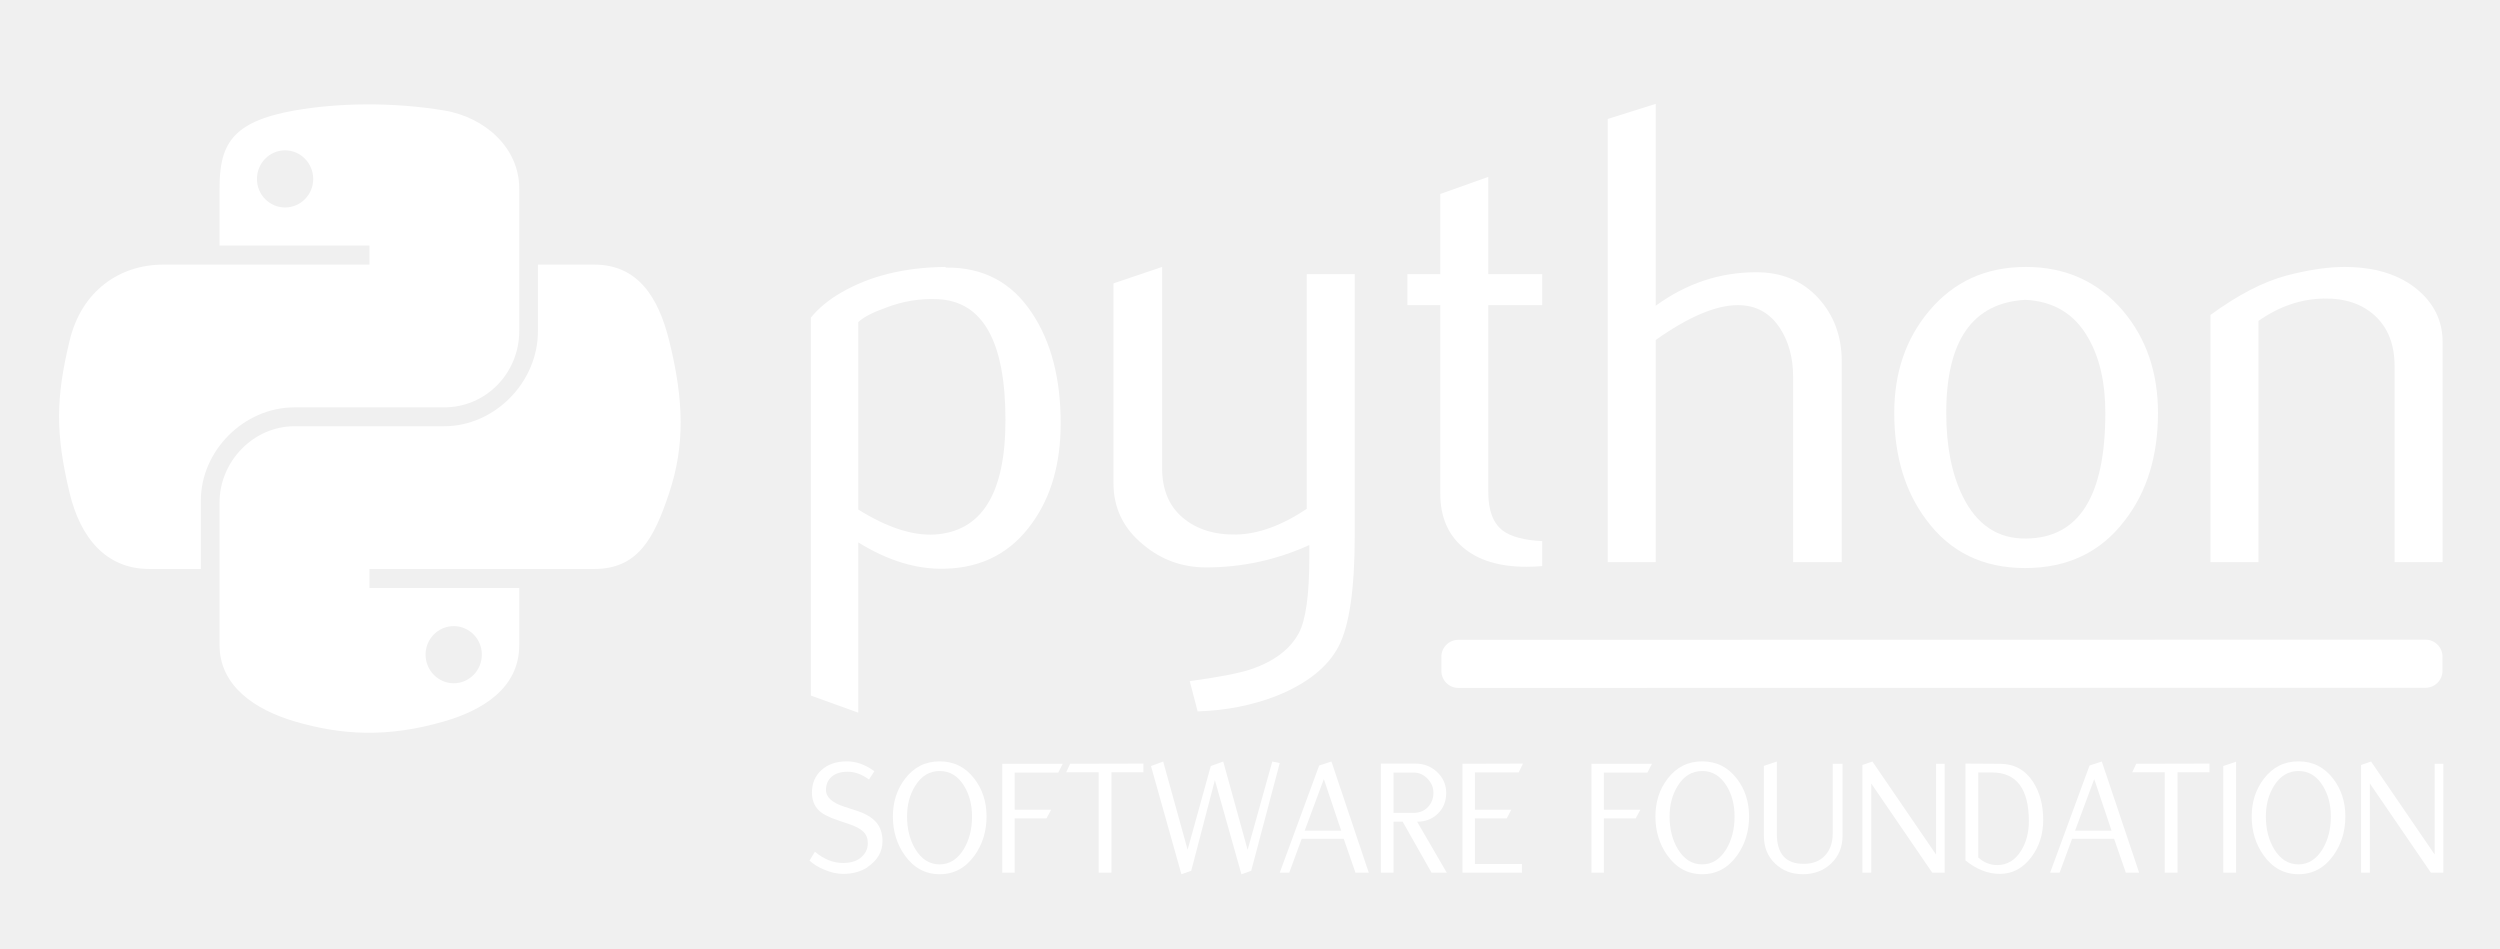
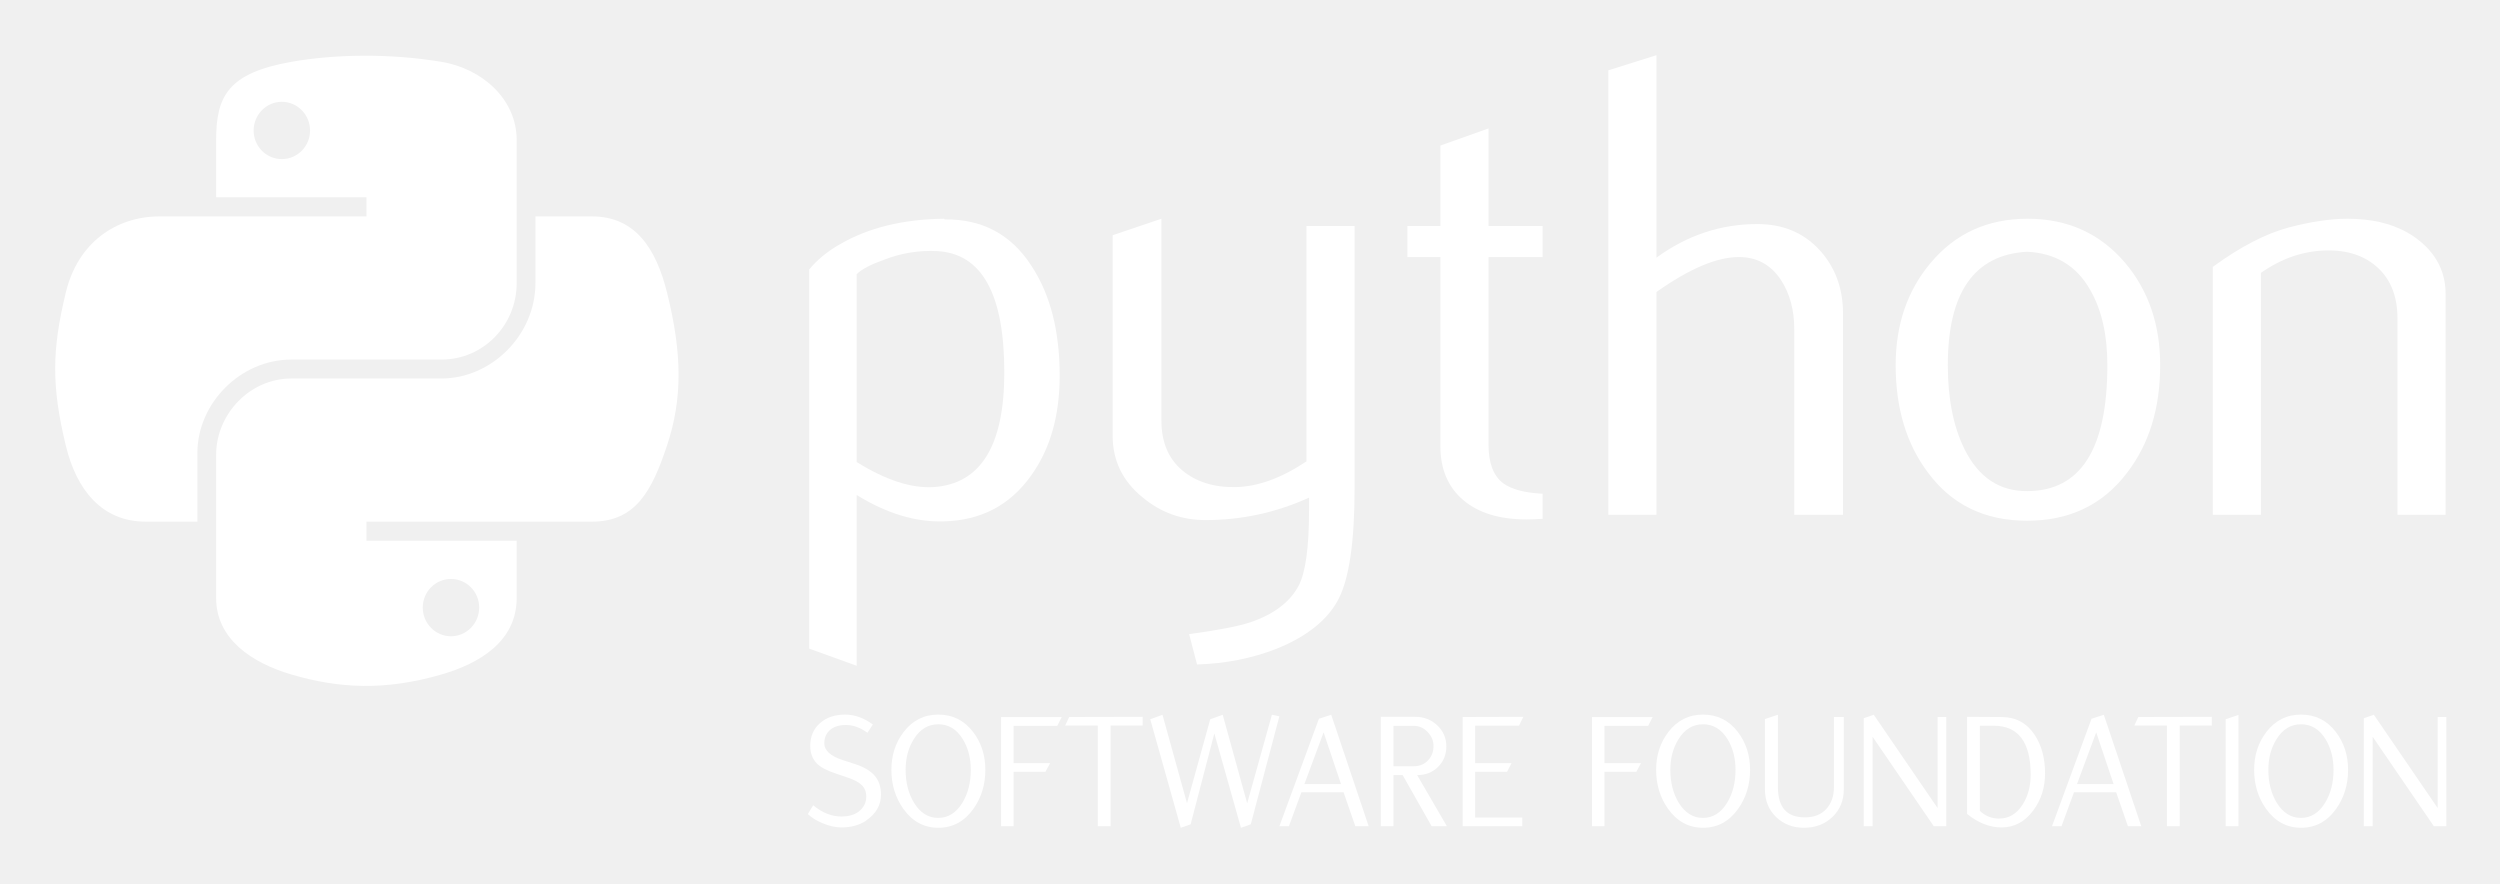
- <svg xmlns="http://www.w3.org/2000/svg" stroke-width="0.501" stroke-linejoin="bevel" fill-rule="evenodd" version="1.1" overflow="visible" width="4110.25pt" height="1559.06pt" viewBox="0 0 4110.25 1559.06" id="svg2">
+ <svg xmlns="http://www.w3.org/2000/svg" style="overflow:visible;fill-rule:evenodd;stroke-width:0.501;stroke-linejoin:bevel" id="svg2" viewBox="0 0 362.4 128" height="160" width="453" overflow="visible" version="1.1">
  <defs id="defs4">
-     <marker id="DefaultArrow2" markerUnits="strokeWidth" viewBox="0 0 1 1" markerWidth="1" markerHeight="1" overflow="visible" orient="auto">
-       <g transform="scale(0.009259259)" id="g7">
-         <path d="M -9 54 L -9 -54 L 117 0 z" id="path9" />
+     <marker style="overflow:visible" orient="auto" overflow="visible" markerHeight="1" markerWidth="1" viewBox="0 0 1 1" markerUnits="strokeWidth" id="DefaultArrow2">
+       <g id="g7" transform="scale(0.00925926,0.00925926)">
+         <path id="path9" d="M -9,54 -9,-54 117,0 Z" />
      </g>
    </marker>
-     <marker id="DefaultArrow3" markerUnits="strokeWidth" viewBox="0 0 1 1" markerWidth="1" markerHeight="1" overflow="visible" orient="auto">
-       <g transform="scale(0.009259259)" id="g12">
-         <path d="M -27 54 L -9 0 L -27 -54 L 135 0 z" id="path14" />
+     <marker style="overflow:visible" orient="auto" overflow="visible" markerHeight="1" markerWidth="1" viewBox="0 0 1 1" markerUnits="strokeWidth" id="DefaultArrow3">
+       <g id="g12" transform="scale(0.00925926,0.00925926)">
+         <path id="path14" d="M -27,54 -9,0 -27,-54 135,0 Z" />
      </g>
    </marker>
-     <marker id="DefaultArrow4" markerUnits="strokeWidth" viewBox="0 0 1 1" markerWidth="1" markerHeight="1" overflow="visible" orient="auto">
-       <g transform="scale(0.009259259)" id="g17">
-         <path d="M -9,0 L -9,-45 C -9,-51.708 2.808,-56.580 9,-54 L 117,-9 C 120.916,-7.369 126.000,-4.242 126,0 C 126,4.242 120.916,7.369 117,9 L 9,54 C 2.808,56.580 -9,51.708 -9,45 z" id="path19" />
+     <marker style="overflow:visible" orient="auto" overflow="visible" markerHeight="1" markerWidth="1" viewBox="0 0 1 1" markerUnits="strokeWidth" id="DefaultArrow4">
+       <g id="g17" transform="scale(0.00925926,0.00925926)">
+         <path id="path19" d="m -9,0 0,-45 c 0,-6.708 11.808,-11.58 18,-9 l 108,45 c 3.916,1.631 9,4.758 9,9 0,4.242 -5.084,7.369 -9,9 L 9,54 C 2.808,56.58 -9,51.708 -9,45 Z" />
      </g>
    </marker>
-     <marker id="DefaultArrow5" markerUnits="strokeWidth" viewBox="0 0 1 1" markerWidth="1" markerHeight="1" overflow="visible" orient="auto">
-       <g transform="scale(0.009259259)" id="g22">
-         <path d="M -54, 0 C -54,29.807 -29.807,54 0,54 C 29.807,54 54,29.807 54,0 C 54,-29.807 29.807,-54 0,-54 C -29.807,-54 -54,-29.807 -54,0 z" id="path24" />
+     <marker style="overflow:visible" orient="auto" overflow="visible" markerHeight="1" markerWidth="1" viewBox="0 0 1 1" markerUnits="strokeWidth" id="DefaultArrow5">
+       <g id="g22" transform="scale(0.00925926,0.00925926)">
+         <path id="path24" d="M -54,0 C -54,29.807 -29.807,54 0,54 29.807,54 54,29.807 54,0 54,-29.807 29.807,-54 0,-54 -29.807,-54 -54,-29.807 -54,0 Z" />
      </g>
    </marker>
-     <marker id="DefaultArrow6" markerUnits="strokeWidth" viewBox="0 0 1 1" markerWidth="1" markerHeight="1" overflow="visible" orient="auto">
-       <g transform="scale(0.009259259)" id="g27">
-         <path d="M -63,0 L 0,63 L 63,0 L 0,-63 z" id="path29" />
+     <marker style="overflow:visible" orient="auto" overflow="visible" markerHeight="1" markerWidth="1" viewBox="0 0 1 1" markerUnits="strokeWidth" id="DefaultArrow6">
+       <g id="g27" transform="scale(0.00925926,0.00925926)">
+         <path id="path29" d="M -63,0 0,63 63,0 0,-63 Z" />
      </g>
    </marker>
-     <marker id="DefaultArrow7" markerUnits="strokeWidth" viewBox="0 0 1 1" markerWidth="1" markerHeight="1" overflow="visible" orient="auto">
-       <g transform="scale(0.009259259)" id="g32">
-         <path d="M 18,-54 L 108,-54 L 63,0 L 108,54 L 18, 54 L -36,0 z" id="path34" />
+     <marker style="overflow:visible" orient="auto" overflow="visible" markerHeight="1" markerWidth="1" viewBox="0 0 1 1" markerUnits="strokeWidth" id="DefaultArrow7">
+       <g id="g32" transform="scale(0.00925926,0.00925926)">
+         <path id="path34" d="m 18,-54 90,0 L 63,0 108,54 18,54 -36,0 Z" />
      </g>
    </marker>
-     <marker id="DefaultArrow8" markerUnits="strokeWidth" viewBox="0 0 1 1" markerWidth="1" markerHeight="1" overflow="visible" orient="auto">
-       <g transform="scale(0.009259259)" id="g37">
-         <path d="M -36,0 L 18,-54 L 54,-54 L 18,-18 L 27,-18 L 63,-54 L 99,-54 L 63,-18 L 72,-18 L 108,-54 L 144,-54 L 90,0 L 144,54 L 108,54 L 72,18 L 63,18 L 99,54 L 63,54 L 27,18 L 18,18 L 54,54 L 18,54 z" id="path39" />
+     <marker style="overflow:visible" orient="auto" overflow="visible" markerHeight="1" markerWidth="1" viewBox="0 0 1 1" markerUnits="strokeWidth" id="DefaultArrow8">
+       <g id="g37" transform="scale(0.00925926,0.00925926)">
+         <path id="path39" d="m -36,0 54,-54 36,0 -36,36 9,0 36,-36 36,0 -36,36 9,0 36,-36 36,0 -54,54 54,54 -36,0 -36,-36 -9,0 36,36 -36,0 -36,-36 -9,0 36,36 -36,0 z" />
      </g>
    </marker>
-     <marker id="DefaultArrow9" markerUnits="strokeWidth" viewBox="0 0 1 1" markerWidth="1" markerHeight="1" overflow="visible" orient="auto">
-       <g transform="scale(0.009259259)" id="g42">
-         <path d="M 0,45 L -45,0 L 0, -45 L 45, 0 z M 0, 63 L-63, 0 L 0, -63 L 63, 0 z" id="path44" />
+     <marker style="overflow:visible" orient="auto" overflow="visible" markerHeight="1" markerWidth="1" viewBox="0 0 1 1" markerUnits="strokeWidth" id="DefaultArrow9">
+       <g id="g42" transform="scale(0.00925926,0.00925926)">
+         <path id="path44" d="M 0,45 -45,0 0,-45 45,0 Z M 0,63 -63,0 0,-63 63,0 Z" />
      </g>
    </marker>
    <filter id="StainedFilter">
-       <feBlend mode="multiply" in2="BackgroundImage" in="SourceGraphic" result="blend" id="feBlend47" />
-       <feComposite in="blend" in2="SourceAlpha" operator="in" result="comp" id="feComposite49" />
+       <feBlend id="feBlend47" result="blend" in="SourceGraphic" in2="BackgroundImage" mode="multiply" />
+       <feComposite id="feComposite49" result="comp" operator="in" in2="SourceAlpha" in="blend" />
    </filter>
    <filter id="BleachFilter">
-       <feBlend mode="screen" in2="BackgroundImage" in="SourceGraphic" result="blend" id="feBlend52" />
-       <feComposite in="blend" in2="SourceAlpha" operator="in" result="comp" id="feComposite54" />
+       <feBlend id="feBlend52" result="blend" in="SourceGraphic" in2="BackgroundImage" mode="screen" />
+       <feComposite id="feComposite54" result="comp" operator="in" in2="SourceAlpha" in="blend" />
    </filter>
    <filter id="InvertTransparencyBitmapFilter">
      <feComponentTransfer id="feComponentTransfer57">
-         <feFuncR type="gamma" amplitude="1.055" exponent=".417" offset="-0.055" id="feFuncR59" />
-         <feFuncG type="gamma" amplitude="1.055" exponent=".417" offset="-0.055" id="feFuncG61" />
-         <feFuncB type="gamma" amplitude="1.055" exponent=".417" offset="-0.055" id="feFuncB63" />
+         <feFuncR id="feFuncR59" offset="-0.055" exponent=".417" amplitude="1.055" type="gamma" />
+         <feFuncG id="feFuncG61" offset="-0.055" exponent=".417" amplitude="1.055" type="gamma" />
+         <feFuncB id="feFuncB63" offset="-0.055" exponent=".417" amplitude="1.055" type="gamma" />
      </feComponentTransfer>
      <feComponentTransfer id="feComponentTransfer65">
-         <feFuncR type="linear" slope="-1" intercept="1" id="feFuncR67" />
-         <feFuncG type="linear" slope="-1" intercept="1" id="feFuncG69" />
-         <feFuncB type="linear" slope="-1" intercept="1" id="feFuncB71" />
-         <feFuncA type="linear" slope="1" intercept="0" id="feFuncA73" />
+         <feFuncR id="feFuncR67" intercept="1" slope="-1" type="linear" />
+         <feFuncG id="feFuncG69" intercept="1" slope="-1" type="linear" />
+         <feFuncB id="feFuncB71" intercept="1" slope="-1" type="linear" />
+         <feFuncA id="feFuncA73" intercept="0" slope="1" type="linear" />
      </feComponentTransfer>
      <feComponentTransfer id="feComponentTransfer75">
-         <feFuncR type="gamma" amplitude="1" exponent="2.4" offset="0" id="feFuncR77" />
-         <feFuncG type="gamma" amplitude="1" exponent="2.4" offset="0" id="feFuncG79" />
-         <feFuncB type="gamma" amplitude="1" exponent="2.4" offset="0" id="feFuncB81" />
+         <feFuncR id="feFuncR77" offset="0" exponent="2.4" amplitude="1" type="gamma" />
+         <feFuncG id="feFuncG79" offset="0" exponent="2.4" amplitude="1" type="gamma" />
+         <feFuncB id="feFuncB81" offset="0" exponent="2.4" amplitude="1" type="gamma" />
      </feComponentTransfer>
    </filter>
-     <linearGradient id="LinearGradient" gradientUnits="userSpaceOnUse" x1="0" y1="0" x2="673.559" y2="0" gradientTransform="translate(275.246 1340.66) rotate(-40.9773)">
-       <stop offset="0" stop-color="#5a9fd4" id="stop84" />
-       <stop offset="1" stop-color="#306998" id="stop86" />
+     <linearGradient gradientTransform="matrix(0.7549694,-0.65576,0.65576,0.7549694,275.246,1340.66)" y2="0" x2="673.559" y1="0" x1="0" gradientUnits="userSpaceOnUse" id="LinearGradient">
+       <stop id="stop84" stop-color="#5a9fd4" offset="0" />
+       <stop id="stop86" stop-color="#306998" offset="1" />
    </linearGradient>
-     <linearGradient id="LinearGradient_1" gradientUnits="userSpaceOnUse" x1="0" y1="0" x2="316.622" y2="0" gradientTransform="translate(855.108 531.862) rotate(124.996)">
-       <stop offset="0" stop-color="#ffd43b" id="stop89" />
-       <stop offset="1" stop-color="#ffe873" id="stop91" />
+     <linearGradient gradientTransform="matrix(-0.5735193,0.8191921,-0.8191921,-0.5735193,855.108,531.862)" y2="0" x2="316.622" y1="0" x1="0" gradientUnits="userSpaceOnUse" id="LinearGradient_1">
+       <stop id="stop89" stop-color="#ffd43b" offset="0" />
+       <stop id="stop91" stop-color="#ffe873" offset="1" />
    </linearGradient>
-     <linearGradient id="LinearGradient_2" gradientUnits="userSpaceOnUse" x1="0" y1="0" x2="742.276" y2="0" gradientTransform="matrix(0 -1 1 -0.000152588 -0.009 0.017)">
-       <stop offset="0" stop-color="#4c8cbf" id="stop94" />
-       <stop offset="1" stop-color="#306898" id="stop96" />
+     <linearGradient gradientTransform="matrix(0,-1,1,-1.52588e-4,-0.009,0.017)" y2="0" x2="742.276" y1="0" x1="0" gradientUnits="userSpaceOnUse" id="LinearGradient_2">
+       <stop id="stop94" stop-color="#4c8cbf" offset="0" />
+       <stop id="stop96" stop-color="#306898" offset="1" />
    </linearGradient>
  </defs>
-   <g id="Document" font-size="16" transform="matrix(1.108721,0,0,-1.108721,-208.0589,-70.53821)" style="font-size:16px;font-family:'Times New Roman';fill:#ffffff;stroke:#000000">
-     <g id="Spread" transform="translate(0,-1559.06)" style="fill:#ffffff">
-       <g id="Logo" style="fill:#ffffff">
-         <g id="Group" style="fill:#ffffff;stroke:none">
-           <g id="Group_1" style="fill:#ffffff">
-             <g id="Group_2" style="fill:#ffffff;fill-rule:nonzero">
-               <path d="m 730.634,1340.65 c -38.008,-0.17 -74.307,-3.41 -106.245,-9.06 -94.083,-16.62 -111.159,-51.41 -111.159,-115.57 l 0,-84.71 222.326,0 0,-28.25 -222.326,0 -83.439,0 c -64.609,0 -121.198,-38.83 -138.89,-112.713 -20.416,-84.676 -21.314,-137.519 0,-225.942 15.795,-65.809 53.539,-112.697 118.154,-112.697 l 76.444,0 0,101.547 c 0,73.391 63.488,138.115 138.89,138.115 l 222.06,0 c 61.832,0 111.168,50.895 111.168,112.98 l 0,211.67 c 0,60.25 -50.832,105.51 -111.168,115.57 -38.196,6.36 -77.805,9.24 -115.815,9.06 l 0,0 z M 610.39,1272.51 c 22.968,0 41.72,-19.06 41.72,-42.5 0,-23.34 -18.752,-42.23 -41.72,-42.23 -23.049,0 -41.71,18.89 -41.71,42.23 0,23.44 18.661,42.5 41.71,42.5 l 0,0 z" id="path104" style="fill:#ffffff;marker-start:none;marker-end:none" />
-               <path d="m 985.349,1103.06 0,-98.71 c 0,-76.538 -64.902,-140.967 -138.9,-140.967 l -222.06,0 c -60.836,0 -111.159,-52.06 -111.159,-112.966 l 0,-211.676 c 0,-60.266 52.379,-95.694 111.159,-112.992 70.372,-20.673 137.865,-24.42 222.06,0 55.977,16.212 111.168,48.82 111.168,112.992 l 0,84.721 -222.061,0 0,28.246 222.061,0 111.173,0 c 64.6,0 88.69,45.056 111.16,112.697 23.2,69.638 22.23,136.611 0,225.942 -15.97,64.333 -46.46,112.713 -111.16,112.713 l -83.441,0 0,0 z M 860.446,566.971 c 23.051,0 41.721,-18.886 41.721,-42.238 0,-23.432 -18.67,-42.494 -41.721,-42.494 -22.967,0 -41.708,19.062 -41.708,42.494 0,23.352 18.741,42.238 41.708,42.238 l 0,0 z" id="path106" style="fill:#ffffff;marker-start:none;marker-end:none" />
+   <g style="font-size:16px;font-family:'Times New Roman';fill:#ffffff;stroke:#000000;stroke-width:5.666" transform="matrix(0.09803801,0,0,-0.09803801,-18.98501,-13.33601)" font-size="16" id="Document">
+     <g style="fill:#ffffff;stroke-width:5.666" transform="translate(0,-1559.06)" id="Spread">
+       <g style="fill:#ffffff;stroke-width:5.666" id="Logo">
+         <g style="fill:#ffffff;stroke:none" id="Group">
+           <g style="fill:#ffffff" id="Group_1">
+             <g style="fill:#ffffff;fill-rule:nonzero" id="Group_2">
+               <path style="fill:#ffffff;marker-start:none;marker-end:none" id="path104" d="m 730.634,1340.65 c -38.008,-0.17 -74.307,-3.41 -106.245,-9.06 -94.083,-16.62 -111.159,-51.41 -111.159,-115.57 l 0,-84.71 222.326,0 0,-28.25 -222.326,0 -83.439,0 c -64.609,0 -121.198,-38.83 -138.89,-112.713 -20.416,-84.676 -21.314,-137.519 0,-225.942 15.795,-65.809 53.539,-112.697 118.154,-112.697 l 76.444,0 0,101.547 c 0,73.391 63.488,138.115 138.89,138.115 l 222.06,0 c 61.832,0 111.168,50.895 111.168,112.98 l 0,211.67 c 0,60.25 -50.832,105.51 -111.168,115.57 -38.196,6.36 -77.805,9.24 -115.815,9.06 l 0,0 z M 610.39,1272.51 c 22.968,0 41.72,-19.06 41.72,-42.5 0,-23.34 -18.752,-42.23 -41.72,-42.23 -23.049,0 -41.71,18.89 -41.71,42.23 0,23.44 18.661,42.5 41.71,42.5 l 0,0 z" />
+               <path style="fill:#ffffff;marker-start:none;marker-end:none" id="path106" d="m 985.349,1103.06 0,-98.71 c 0,-76.538 -64.902,-140.967 -138.9,-140.967 l -222.06,0 c -60.836,0 -111.159,-52.06 -111.159,-112.966 l 0,-211.676 c 0,-60.266 52.379,-95.694 111.159,-112.992 70.372,-20.673 137.865,-24.42 222.06,0 55.977,16.212 111.168,48.82 111.168,112.992 l 0,84.721 -222.061,0 0,28.246 222.061,0 111.173,0 c 64.6,0 88.69,45.056 111.16,112.697 23.2,69.638 22.23,136.611 0,225.942 -15.97,64.333 -46.46,112.713 -111.16,112.713 l -83.441,0 0,0 z M 860.446,566.971 c 23.051,0 41.721,-18.886 41.721,-42.238 0,-23.432 -18.67,-42.494 -41.721,-42.494 -22.967,0 -41.708,19.062 -41.708,42.494 0,23.352 18.741,42.238 41.708,42.238 l 0,0 z" />
            </g>
          </g>
        </g>
-         <g id="Group_3" stroke-miterlimit="79.84" style="fill:#ffffff;fill-rule:nonzero;stroke:none;stroke-width:0.25;stroke-miterlimit:79.84">
-           <g id="Group_4" style="fill:#ffffff">
-             <path d="m 1760.51,867.579 c 0,-59.145 -13.98,-108.217 -41.91,-147.214 -31.19,-44.196 -74.4,-66.944 -129.62,-68.244 -41.59,-1.3 -84.46,11.699 -128.63,39.01 l 0,-252.505 -70.23,25.348 0,560.556 c 11.73,14.3 26.72,26.65 44.96,37.05 42.35,24.69 93.82,37.37 154.4,38.02 l 0.99,-0.98 c 55.37,0.65 98.04,-22.1 128.02,-68.24 28,-42.249 42.02,-96.506 42.02,-162.801 z m -81.89,4.834 c 0,116.314 -33.31,176.097 -99.92,179.347 -26.51,1.3 -52.38,-2.93 -77.6,-12.67 -20.06,-7.14 -33.64,-14.29 -40.75,-21.44 l 0,-277.786 c 42.68,-26.634 80.52,-38.984 113.5,-37.047 69.85,4.563 104.77,61.095 104.77,169.596 z" id="path110" style="fill:#ffffff;marker-start:none;marker-end:none" />
-             <path d="m 2196.57,701.828 c 0.02,-79.307 -7.95,-134.228 -23.87,-164.775 -15.93,-30.548 -46.31,-54.921 -91.15,-73.133 -36.4,-14.286 -75.71,-22.085 -117.95,-23.399 l -11.68,44.861 c 42.86,5.849 73.05,11.699 90.59,17.548 34.42,11.699 58.13,29.573 71.12,53.635 10.39,19.498 15.59,56.884 15.59,112.143 0.04,12.349 0.04,18.524 0,18.524 -48.73,-22.139 -99.72,-33.202 -152.99,-33.202 -35.09,0 -65.95,11.049 -92.59,33.147 -29.88,24.049 -44.83,54.596 -44.82,91.657 l 0,296.386 72.12,24.38 0,-298.316 c 0,-31.834 10.23,-56.369 30.7,-73.607 20.48,-17.21 46.96,-25.497 79.46,-24.86 32.49,0.663 67.26,13.337 104.31,38.035 l 0,348.048 71.16,0 0,-387.072 z" id="path112" style="fill:#ffffff;marker-start:none;marker-end:none" />
-             <path d="m 2474.59,655.953 c -8.45,-0.65 -16.25,-0.975 -23.4,-0.975 -40.31,0 -71.67,9.587 -94.1,28.76 -22.44,19.174 -33.65,45.659 -33.65,79.443 l 0,279.779 -48.79,0 0,45.93 48.79,0 0,118.9 71.18,25.35 0,-144.25 79.97,0 0,-45.93 -79.97,0 0,-277.829 c 0,-26.635 7.14,-45.483 21.46,-56.532 12.35,-9.1 31.85,-14.299 58.51,-15.599 l 0,-37.047 z" id="path114" style="fill:#ffffff;marker-start:none;marker-end:none" />
-             <path d="m 2918.76,661.884 -72.12,0 0,274.833 c 0,27.948 -6.5,51.983 -19.5,72.123 -14.95,22.74 -35.75,34.12 -62.38,34.12 -32.52,0 -73.14,-17.23 -121.87,-51.66 l 0,-329.416 -71.18,0 0,657.126 71.18,22.42 0,-299.33 c 45.48,33.1 95.2,49.64 149.14,49.64 37.7,0 68.23,-12.67 91.64,-38 23.4,-25.35 35.09,-56.862 35.09,-94.559 l 0,-297.297 z" id="path116" style="fill:#ffffff;marker-start:none;marker-end:none" />
-             <path d="m 3387.69,883.164 c 0,-63.708 -16.26,-116.679 -48.76,-158.912 -35.76,-47.46 -85.18,-71.183 -148.24,-71.17 -62.43,-0.013 -111.19,23.71 -146.3,71.17 -31.86,42.233 -47.79,95.204 -47.79,158.912 0,59.796 17.23,110.167 51.69,151.116 36.41,43.54 84.2,65.32 143.38,65.32 59.16,0 107.27,-21.78 144.33,-65.32 34.45,-40.949 51.69,-91.32 51.69,-151.116 z m -78.08,-0.067 c 0.02,44.86 -8.43,81.907 -25.33,111.155 -20.15,35.748 -51.35,54.598 -93.59,56.558 -77.99,-4.55 -116.97,-60.418 -116.97,-167.619 l 0,0 c 0,-49.423 8.15,-90.722 24.47,-123.883 20.88,-42.274 52.22,-63.085 93.98,-62.436 78.31,0.65 117.46,62.734 117.44,186.225 z" id="path118" style="fill:#ffffff;marker-start:none;marker-end:none" />
-             <path d="m 3809.72,661.884 -71.16,0 0,290.432 c 0,31.848 -9.58,56.694 -28.77,74.564 -19.18,17.86 -44.7,26.48 -76.55,25.83 -33.8,-0.65 -65.98,-11.7 -96.54,-33.14 l 0,-357.686 -71.16,0 0,366.556 c 40.95,29.9 78.65,49.38 113.1,58.48 32.5,8.45 61.11,12.68 85.81,12.68 16.9,0 32.83,-1.63 47.78,-4.88 27.96,-6.5 50.71,-18.52 68.24,-36.07 19.52,-19.5 29.27,-42.88 29.25,-70.18 l 0,-326.586 z" id="path120" style="fill:#ffffff;marker-start:none;marker-end:none" />
+         <g style="fill:#ffffff;fill-rule:nonzero;stroke:none;stroke-width:0.25;stroke-miterlimit:79.84" stroke-miterlimit="79.84" id="Group_3">
+           <g style="fill:#ffffff" id="Group_4">
+             <path style="fill:#ffffff;marker-start:none;marker-end:none" id="path110" d="m 1760.51,867.579 c 0,-59.145 -13.98,-108.217 -41.91,-147.214 -31.19,-44.196 -74.4,-66.944 -129.62,-68.244 -41.59,-1.3 -84.46,11.699 -128.63,39.01 l 0,-252.505 -70.23,25.348 0,560.556 c 11.73,14.3 26.72,26.65 44.96,37.05 42.35,24.69 93.82,37.37 154.4,38.02 l 0.99,-0.98 c 55.37,0.65 98.04,-22.1 128.02,-68.24 28,-42.249 42.02,-96.506 42.02,-162.801 z m -81.89,4.834 c 0,116.314 -33.31,176.097 -99.92,179.347 -26.51,1.3 -52.38,-2.93 -77.6,-12.67 -20.06,-7.14 -33.64,-14.29 -40.75,-21.44 l 0,-277.786 c 42.68,-26.634 80.52,-38.984 113.5,-37.047 69.85,4.563 104.77,61.095 104.77,169.596 z" />
+             <path style="fill:#ffffff;marker-start:none;marker-end:none" id="path112" d="m 2196.57,701.828 c 0.02,-79.307 -7.95,-134.228 -23.87,-164.775 -15.93,-30.548 -46.31,-54.921 -91.15,-73.133 -36.4,-14.286 -75.71,-22.085 -117.95,-23.399 l -11.68,44.861 c 42.86,5.849 73.05,11.699 90.59,17.548 34.42,11.699 58.13,29.573 71.12,53.635 10.39,19.498 15.59,56.884 15.59,112.143 0.04,12.349 0.04,18.524 0,18.524 -48.73,-22.139 -99.72,-33.202 -152.99,-33.202 -35.09,0 -65.95,11.049 -92.59,33.147 -29.88,24.049 -44.83,54.596 -44.82,91.657 l 0,296.386 72.12,24.38 0,-298.316 c 0,-31.834 10.23,-56.369 30.7,-73.607 20.48,-17.21 46.96,-25.497 79.46,-24.86 32.49,0.663 67.26,13.337 104.31,38.035 l 0,348.048 71.16,0 0,-387.072 z" />
+             <path style="fill:#ffffff;marker-start:none;marker-end:none" id="path114" d="m 2474.59,655.953 c -8.45,-0.65 -16.25,-0.975 -23.4,-0.975 -40.31,0 -71.67,9.587 -94.1,28.76 -22.44,19.174 -33.65,45.659 -33.65,79.443 l 0,279.779 -48.79,0 0,45.93 48.79,0 0,118.9 71.18,25.35 0,-144.25 79.97,0 0,-45.93 -79.97,0 0,-277.829 c 0,-26.635 7.14,-45.483 21.46,-56.532 12.35,-9.1 31.85,-14.299 58.51,-15.599 l 0,-37.047 z" />
+             <path style="fill:#ffffff;marker-start:none;marker-end:none" id="path116" d="m 2918.76,661.884 -72.12,0 0,274.833 c 0,27.948 -6.5,51.983 -19.5,72.123 -14.95,22.74 -35.75,34.12 -62.38,34.12 -32.52,0 -73.14,-17.23 -121.87,-51.66 l 0,-329.416 -71.18,0 0,657.126 71.18,22.42 0,-299.33 c 45.48,33.1 95.2,49.64 149.14,49.64 37.7,0 68.23,-12.67 91.64,-38 23.4,-25.35 35.09,-56.862 35.09,-94.559 l 0,-297.297 z" />
+             <path style="fill:#ffffff;marker-start:none;marker-end:none" id="path118" d="m 3387.69,883.164 c 0,-63.708 -16.26,-116.679 -48.76,-158.912 -35.76,-47.46 -85.18,-71.183 -148.24,-71.17 -62.43,-0.013 -111.19,23.71 -146.3,71.17 -31.86,42.233 -47.79,95.204 -47.79,158.912 0,59.796 17.23,110.167 51.69,151.116 36.41,43.54 84.2,65.32 143.38,65.32 59.16,0 107.27,-21.78 144.33,-65.32 34.45,-40.949 51.69,-91.32 51.69,-151.116 z m -78.08,-0.067 c 0.02,44.86 -8.43,81.907 -25.33,111.155 -20.15,35.748 -51.35,54.598 -93.59,56.558 -77.99,-4.55 -116.97,-60.418 -116.97,-167.619 l 0,0 c 0,-49.423 8.15,-90.722 24.47,-123.883 20.88,-42.274 52.22,-63.085 93.98,-62.436 78.31,0.65 117.46,62.734 117.44,186.225 z" />
+             <path style="fill:#ffffff;marker-start:none;marker-end:none" id="path120" d="m 3809.72,661.884 -71.16,0 0,290.432 c 0,31.848 -9.58,56.694 -28.77,74.564 -19.18,17.86 -44.7,26.48 -76.55,25.83 -33.8,-0.65 -65.98,-11.7 -96.54,-33.14 l 0,-357.686 -71.16,0 0,366.556 c 40.95,29.9 78.65,49.38 113.1,58.48 32.5,8.45 61.11,12.68 85.81,12.68 16.9,0 32.83,-1.63 47.78,-4.88 27.96,-6.5 50.71,-18.52 68.24,-36.07 19.52,-19.5 29.27,-42.88 29.25,-70.18 l 0,-326.586 z" />
          </g>
        </g>
-         <g id="Group_5" stroke-miterlimit="79.84" style="fill:#ffffff;fill-rule:nonzero;stroke:none;stroke-width:0.214;stroke-miterlimit:79.84">
-           <g id="Group_6" style="fill:#ffffff">
-             <path d="m 1496.3,248.019 c 0,-15.55 -7.44,-28.367 -22.33,-38.447 l 0,-0.256 c -10.25,-6.496 -22.21,-9.742 -35.88,-9.742 -9.05,0 -18.36,2.05 -27.93,6.154 -8.89,3.591 -16.23,8.122 -22.04,13.593 l 7.95,13.076 c 13.5,-11.289 27.6,-16.849 42.3,-16.682 10.09,0.175 18.12,2.392 24.11,6.656 8.03,5.972 12.05,13.568 12.05,22.783 0,6.997 -2.23,12.67 -6.68,17.023 -4.46,4.35 -11.65,8.147 -21.58,11.39 l -16.12,5.481 c -14.02,4.613 -23.68,9.738 -28.98,15.376 -6.32,6.663 -9.49,15.29 -9.49,25.883 0,13.667 4.75,24.772 14.23,33.314 9.49,8.542 22.01,12.813 37.55,12.813 13.85,0 27.44,-4.873 40.76,-14.611 l -7.94,-12.307 c -10.42,7.684 -21.02,11.528 -31.78,11.528 -9.92,0 -17.69,-2.392 -23.33,-7.175 -5.64,-4.784 -8.54,-11.276 -8.71,-19.476 -0.17,-10.931 9.06,-19.388 27.68,-25.367 l 18.2,-5.894 c 12.99,-4.271 22.57,-9.994 28.73,-17.173 6.15,-7.176 9.23,-16.49 9.23,-27.94 z" id="path124" style="fill:#ffffff;marker-start:none;marker-end:none" />
-             <path d="m 1650.59,284.675 0,0 c 0,-21.871 -5.89,-41.091 -17.68,-57.663 -13.33,-18.625 -30.58,-27.94 -51.77,-27.936 -21.19,-0.004 -38.44,9.311 -51.77,27.936 -11.78,16.576 -17.68,35.795 -17.68,57.663 0,21.701 6.05,40.412 18.16,56.129 13.13,17.088 30.19,25.63 51.16,25.63 21.15,0 38.29,-8.542 51.42,-25.63 12.11,-15.717 18.16,-34.428 18.16,-56.129 z m -21.52,0 c 0,17.433 -3.93,32.56 -11.79,45.384 -9.05,14.696 -21.1,22.046 -36.13,22.049 -15.21,-0.003 -27.34,-7.353 -36.39,-22.049 -8.03,-12.824 -12.05,-27.951 -12.05,-45.384 0,-18.632 4.1,-34.784 12.3,-48.459 9.23,-15.041 21.19,-22.565 35.88,-22.565 14.69,0 26.65,7.524 35.88,22.565 8.2,13.675 12.3,29.827 12.3,48.459 z" id="path126" style="fill:#ffffff;marker-start:none;marker-end:none" />
-             <path d="m 1763.56,362.807 -6.66,-13.076 -64.57,0 0,-55.058 54.06,0 -6.95,-12.827 -47.11,0 0,-80.456 -18.46,0 0,161.417 89.69,0 z" id="path128" style="fill:#ffffff;marker-start:none;marker-end:none" />
-             <path d="m 1883.22,350.293 -47.43,0 0,-148.903 -18.95,0 0,148.903 -48.18,0 5.89,12.571 108.67,0.253 0,-12.824 z" id="path130" style="fill:#ffffff;marker-start:none;marker-end:none" />
-             <path d="m 2085.35,363.861 -42.29,-159.66 -14.52,-5.185 -39.36,139.56 -35.06,-134.375 -14.59,-5.125 -45.11,160.428 18.09,6.642 36.23,-130.72 34.36,124.078 18.45,6.681 36.19,-130.962 36.57,130.965 11.04,-2.327 z" id="path132" style="fill:#ffffff;marker-start:none;marker-end:none" />
-             <path d="m 2217.37,201.39 -19.74,0 -17.4,50.238 -62.3,0 -18.48,-50.238 -14.07,0 58.44,158.883 18.19,5.912 55.36,-164.795 z m -40.93,62.314 -25.69,76.456 -28.39,-76.456 54.08,0 z" id="path134" style="fill:#ffffff;marker-start:none;marker-end:none" />
-             <path d="m 2333.02,201.39 -22.57,0 -42.8,75.576 -13.59,0 0,-75.576 -18.7,0 0,161.727 50.99,0 c 12.81,0 23.65,-4.232 32.54,-12.696 8.88,-8.464 13.32,-18.764 13.32,-30.905 0,-12.311 -4.11,-22.487 -12.32,-30.523 -8.21,-8.037 -18.48,-12.056 -30.8,-12.056 l 43.93,-75.547 z m -19.77,118.657 c 0,7.695 -2.9,14.575 -8.71,20.643 -5.81,6.069 -12.64,9.101 -20.5,9.101 l -29.98,0 0,-59.748 29.73,0 c 8.71,0 15.8,2.861 21.26,8.591 5.47,5.727 8.2,12.867 8.2,21.413 z" id="path136" style="fill:#ffffff;marker-start:none;marker-end:none" />
-             <path d="m 2446.07,363.117 -6.41,-13.073 -64.84,0 0,-55.371 53.82,0 -6.66,-12.827 -47.16,0 0,-67.629 69.71,0 0,-12.827 -88.16,0 0,161.474 89.7,0.253 z" id="path138" style="fill:#ffffff;marker-start:none;marker-end:none" />
-             <path d="m 2637.27,362.807 -6.66,-13.076 -64.58,0 0,-55.058 54.07,0 -6.95,-12.827 -47.12,0 0,-80.456 -18.46,0 0,161.417 89.7,0 z" id="path140" style="fill:#ffffff;marker-start:none;marker-end:none" />
-             <path d="m 2781.33,284.675 0,0 c 0,-21.871 -5.9,-41.091 -17.68,-57.663 -13.33,-18.625 -30.59,-27.94 -51.77,-27.936 -21.19,-0.004 -38.44,9.311 -51.77,27.936 -11.79,16.576 -17.68,35.795 -17.68,57.663 0,21.701 6.05,40.412 18.16,56.129 13.13,17.088 30.18,25.63 51.16,25.63 21.15,0 38.29,-8.542 51.42,-25.63 12.11,-15.717 18.16,-34.428 18.16,-56.129 z m -21.53,0 c 0.01,17.433 -3.92,32.56 -11.78,45.384 -9.06,14.696 -21.1,22.046 -36.14,22.049 -15.2,-0.003 -27.33,-7.353 -36.38,-22.049 -8.03,-12.824 -12.05,-27.951 -12.05,-45.384 0,-18.632 4.1,-34.784 12.3,-48.459 9.22,-15.041 21.18,-22.565 35.88,-22.565 14.69,0 26.65,7.524 35.88,22.565 8.2,13.675 12.3,29.827 12.29,48.459 z" id="path142" style="fill:#ffffff;marker-start:none;marker-end:none" />
-             <path d="m 2919.92,256.223 c 0,-16.743 -5.6,-30.453 -16.79,-41.131 -11.2,-10.681 -25.25,-16.02 -42.16,-16.016 -16.41,-0.004 -30.12,5.293 -41.14,15.888 -11.03,10.593 -16.54,24.264 -16.54,41.01 l 0,103.801 19.21,6.41 0,-107.125 c 0,-29.901 13.34,-44.765 40.01,-44.594 13.34,0 23.81,4.1 31.42,12.301 7.6,8.2 11.41,19.131 11.41,32.798 l 0,103.271 14.58,0 0,-106.613 z" id="path144" style="fill:#ffffff;marker-start:none;marker-end:none" />
-             <path d="m 3071.4,201.39 -18.47,0 -90.46,132.239 0,-132.239 -13.08,0 0,159.663 14.84,5.125 94.34,-137.913 0,134.571 12.83,0 0,-161.446 z" id="path146" style="fill:#ffffff;marker-start:none;marker-end:none" />
-             <path d="m 3217.49,279.525 c 0,-21.01 -5.81,-39.29 -17.42,-54.837 -12.47,-16.742 -28.1,-25.114 -46.89,-25.114 -17.6,0 -34.6,6.667 -51,19.996 l 0,143.547 51.77,-0.31 c 20.67,-0.174 36.81,-9.058 48.43,-26.651 10.07,-15.547 15.11,-34.421 15.11,-56.631 z m -21.27,-2.054 c 0,48.338 -18.28,72.509 -54.84,72.509 l -20.24,0 0,-126.057 c 8.2,-7.517 17.6,-11.272 28.19,-11.272 14.69,0 26.48,7.086 35.36,21.266 7.69,12.468 11.53,26.986 11.53,43.554 z" id="path148" style="fill:#ffffff;marker-start:none;marker-end:none" />
-             <path d="m 3359.74,201.39 -19.73,0 -17.41,50.238 -62.3,0 -18.48,-50.238 -14.06,0 58.43,158.883 18.2,5.912 55.35,-164.795 z m -40.93,62.314 -25.68,76.456 -28.39,-76.456 54.07,0 z" id="path150" style="fill:#ffffff;marker-start:none;marker-end:none" />
-             <path d="m 3464.07,350.293 -47.42,0 0,-148.903 -18.96,0 0,148.903 -48.17,0 5.89,12.571 108.66,0.253 0,-12.824 z" id="path152" style="fill:#ffffff;marker-start:none;marker-end:none" />
-             <path d="m 3503.49,201.39 -18.95,0 0,158.136 18.95,6.406 0,-164.542 z" id="path154" style="fill:#ffffff;marker-start:none;marker-end:none" />
-             <path d="m 3665.55,284.675 0,0 c 0,-21.871 -5.9,-41.091 -17.69,-57.663 -13.32,-18.625 -30.58,-27.94 -51.77,-27.936 -21.18,-0.004 -38.43,9.311 -51.76,27.936 -11.79,16.576 -17.68,35.795 -17.68,57.663 0,21.701 6.05,40.412 18.16,56.129 13.13,17.088 30.18,25.63 51.16,25.63 21.14,0 38.29,-8.542 51.42,-25.63 12.1,-15.717 18.16,-34.428 18.16,-56.129 z m -21.53,0 c 0.01,17.433 -3.92,32.56 -11.79,45.384 -9.05,14.696 -21.09,22.046 -36.13,22.049 -15.2,-0.003 -27.34,-7.353 -36.39,-22.049 -8.03,-12.824 -12.04,-27.951 -12.04,-45.384 0,-18.632 4.1,-34.784 12.3,-48.459 9.22,-15.041 21.18,-22.565 35.88,-22.565 14.69,0 26.65,7.524 35.87,22.565 8.21,13.675 12.31,29.827 12.3,48.459 z" id="path156" style="fill:#ffffff;marker-start:none;marker-end:none" />
-             <path d="m 3810.83,201.39 -18.47,0 -90.46,132.239 0,-132.239 -13.08,0 0,159.663 14.84,5.125 94.34,-137.913 0,134.571 12.83,0 0,-161.446 z" id="path158" style="fill:#ffffff;marker-start:none;marker-end:none" />
+         <g style="fill:#ffffff;fill-rule:nonzero;stroke:none;stroke-width:0.214;stroke-miterlimit:79.84" stroke-miterlimit="79.84" id="Group_5">
+           <g style="fill:#ffffff" id="Group_6">
+             <path style="fill:#ffffff;marker-start:none;marker-end:none" id="path124" d="m 1496.3,248.019 c 0,-15.55 -7.44,-28.367 -22.33,-38.447 l 0,-0.256 c -10.25,-6.496 -22.21,-9.742 -35.88,-9.742 -9.05,0 -18.36,2.05 -27.93,6.154 -8.89,3.591 -16.23,8.122 -22.04,13.593 l 7.95,13.076 c 13.5,-11.289 27.6,-16.849 42.3,-16.682 10.09,0.175 18.12,2.392 24.11,6.656 8.03,5.972 12.05,13.568 12.05,22.783 0,6.997 -2.23,12.67 -6.68,17.023 -4.46,4.35 -11.65,8.147 -21.58,11.39 l -16.12,5.481 c -14.02,4.613 -23.68,9.738 -28.98,15.376 -6.32,6.663 -9.49,15.29 -9.49,25.883 0,13.667 4.75,24.772 14.23,33.314 9.49,8.542 22.01,12.813 37.55,12.813 13.85,0 27.44,-4.873 40.76,-14.611 l -7.94,-12.307 c -10.42,7.684 -21.02,11.528 -31.78,11.528 -9.92,0 -17.69,-2.392 -23.33,-7.175 -5.64,-4.784 -8.54,-11.276 -8.71,-19.476 -0.17,-10.931 9.06,-19.388 27.68,-25.367 l 18.2,-5.894 c 12.99,-4.271 22.57,-9.994 28.73,-17.173 6.15,-7.176 9.23,-16.49 9.23,-27.94 z" />
+             <path style="fill:#ffffff;marker-start:none;marker-end:none" id="path126" d="m 1650.59,284.675 0,0 c 0,-21.871 -5.89,-41.091 -17.68,-57.663 -13.33,-18.625 -30.58,-27.94 -51.77,-27.936 -21.19,-0.004 -38.44,9.311 -51.77,27.936 -11.78,16.576 -17.68,35.795 -17.68,57.663 0,21.701 6.05,40.412 18.16,56.129 13.13,17.088 30.19,25.63 51.16,25.63 21.15,0 38.29,-8.542 51.42,-25.63 12.11,-15.717 18.16,-34.428 18.16,-56.129 z m -21.52,0 c 0,17.433 -3.93,32.56 -11.79,45.384 -9.05,14.696 -21.1,22.046 -36.13,22.049 -15.21,-0.003 -27.34,-7.353 -36.39,-22.049 -8.03,-12.824 -12.05,-27.951 -12.05,-45.384 0,-18.632 4.1,-34.784 12.3,-48.459 9.23,-15.041 21.19,-22.565 35.88,-22.565 14.69,0 26.65,7.524 35.88,22.565 8.2,13.675 12.3,29.827 12.3,48.459 z" />
+             <path style="fill:#ffffff;marker-start:none;marker-end:none" id="path128" d="m 1763.56,362.807 -6.66,-13.076 -64.57,0 0,-55.058 54.06,0 -6.95,-12.827 -47.11,0 0,-80.456 -18.46,0 0,161.417 89.69,0 z" />
+             <path style="fill:#ffffff;marker-start:none;marker-end:none" id="path130" d="m 1883.22,350.293 -47.43,0 0,-148.903 -18.95,0 0,148.903 -48.18,0 5.89,12.571 108.67,0.253 0,-12.824 z" />
+             <path style="fill:#ffffff;marker-start:none;marker-end:none" id="path132" d="m 2085.35,363.861 -42.29,-159.66 -14.52,-5.185 -39.36,139.56 -35.06,-134.375 -14.59,-5.125 -45.11,160.428 18.09,6.642 36.23,-130.72 34.36,124.078 18.45,6.681 36.19,-130.962 36.57,130.965 11.04,-2.327 z" />
+             <path style="fill:#ffffff;marker-start:none;marker-end:none" id="path134" d="m 2217.37,201.39 -19.74,0 -17.4,50.238 -62.3,0 -18.48,-50.238 -14.07,0 58.44,158.883 18.19,5.912 55.36,-164.795 z m -40.93,62.314 -25.69,76.456 -28.39,-76.456 54.08,0 z" />
+             <path style="fill:#ffffff;marker-start:none;marker-end:none" id="path136" d="m 2333.02,201.39 -22.57,0 -42.8,75.576 -13.59,0 0,-75.576 -18.7,0 0,161.727 50.99,0 c 12.81,0 23.65,-4.232 32.54,-12.696 8.88,-8.464 13.32,-18.764 13.32,-30.905 0,-12.311 -4.11,-22.487 -12.32,-30.523 -8.21,-8.037 -18.48,-12.056 -30.8,-12.056 l 43.93,-75.547 z m -19.77,118.657 c 0,7.695 -2.9,14.575 -8.71,20.643 -5.81,6.069 -12.64,9.101 -20.5,9.101 l -29.98,0 0,-59.748 29.73,0 c 8.71,0 15.8,2.861 21.26,8.591 5.47,5.727 8.2,12.867 8.2,21.413 z" />
+             <path style="fill:#ffffff;marker-start:none;marker-end:none" id="path138" d="m 2446.07,363.117 -6.41,-13.073 -64.84,0 0,-55.371 53.82,0 -6.66,-12.827 -47.16,0 0,-67.629 69.71,0 0,-12.827 -88.16,0 0,161.474 89.7,0.253 z" />
+             <path style="fill:#ffffff;marker-start:none;marker-end:none" id="path140" d="m 2637.27,362.807 -6.66,-13.076 -64.58,0 0,-55.058 54.07,0 -6.95,-12.827 -47.12,0 0,-80.456 -18.46,0 0,161.417 89.7,0 z" />
+             <path style="fill:#ffffff;marker-start:none;marker-end:none" id="path142" d="m 2781.33,284.675 0,0 c 0,-21.871 -5.9,-41.091 -17.68,-57.663 -13.33,-18.625 -30.59,-27.94 -51.77,-27.936 -21.19,-0.004 -38.44,9.311 -51.77,27.936 -11.79,16.576 -17.68,35.795 -17.68,57.663 0,21.701 6.05,40.412 18.16,56.129 13.13,17.088 30.18,25.63 51.16,25.63 21.15,0 38.29,-8.542 51.42,-25.63 12.11,-15.717 18.16,-34.428 18.16,-56.129 z m -21.53,0 c 0.01,17.433 -3.92,32.56 -11.78,45.384 -9.06,14.696 -21.1,22.046 -36.14,22.049 -15.2,-0.003 -27.33,-7.353 -36.38,-22.049 -8.03,-12.824 -12.05,-27.951 -12.05,-45.384 0,-18.632 4.1,-34.784 12.3,-48.459 9.22,-15.041 21.18,-22.565 35.88,-22.565 14.69,0 26.65,7.524 35.88,22.565 8.2,13.675 12.3,29.827 12.29,48.459 z" />
+             <path style="fill:#ffffff;marker-start:none;marker-end:none" id="path144" d="m 2919.92,256.223 c 0,-16.743 -5.6,-30.453 -16.79,-41.131 -11.2,-10.681 -25.25,-16.02 -42.16,-16.016 -16.41,-0.004 -30.12,5.293 -41.14,15.888 -11.03,10.593 -16.54,24.264 -16.54,41.01 l 0,103.801 19.21,6.41 0,-107.125 c 0,-29.901 13.34,-44.765 40.01,-44.594 13.34,0 23.81,4.1 31.42,12.301 7.6,8.2 11.41,19.131 11.41,32.798 l 0,103.271 14.58,0 0,-106.613 z" />
+             <path style="fill:#ffffff;marker-start:none;marker-end:none" id="path146" d="m 3071.4,201.39 -18.47,0 -90.46,132.239 0,-132.239 -13.08,0 0,159.663 14.84,5.125 94.34,-137.913 0,134.571 12.83,0 0,-161.446 z" />
+             <path style="fill:#ffffff;marker-start:none;marker-end:none" id="path148" d="m 3217.49,279.525 c 0,-21.01 -5.81,-39.29 -17.42,-54.837 -12.47,-16.742 -28.1,-25.114 -46.89,-25.114 -17.6,0 -34.6,6.667 -51,19.996 l 0,143.547 51.77,-0.31 c 20.67,-0.174 36.81,-9.058 48.43,-26.651 10.07,-15.547 15.11,-34.421 15.11,-56.631 z m -21.27,-2.054 c 0,48.338 -18.28,72.509 -54.84,72.509 l -20.24,0 0,-126.057 c 8.2,-7.517 17.6,-11.272 28.19,-11.272 14.69,0 26.48,7.086 35.36,21.266 7.69,12.468 11.53,26.986 11.53,43.554 z" />
+             <path style="fill:#ffffff;marker-start:none;marker-end:none" id="path150" d="m 3359.74,201.39 -19.73,0 -17.41,50.238 -62.3,0 -18.48,-50.238 -14.06,0 58.43,158.883 18.2,5.912 55.35,-164.795 z m -40.93,62.314 -25.68,76.456 -28.39,-76.456 54.07,0 z" />
+             <path style="fill:#ffffff;marker-start:none;marker-end:none" id="path152" d="m 3464.07,350.293 -47.42,0 0,-148.903 -18.96,0 0,148.903 -48.17,0 5.89,12.571 108.66,0.253 0,-12.824 z" />
+             <path style="fill:#ffffff;marker-start:none;marker-end:none" id="path154" d="m 3503.49,201.39 -18.95,0 0,158.136 18.95,6.406 0,-164.542 z" />
+             <path style="fill:#ffffff;marker-start:none;marker-end:none" id="path156" d="m 3665.55,284.675 0,0 c 0,-21.871 -5.9,-41.091 -17.69,-57.663 -13.32,-18.625 -30.58,-27.94 -51.77,-27.936 -21.18,-0.004 -38.43,9.311 -51.76,27.936 -11.79,16.576 -17.68,35.795 -17.68,57.663 0,21.701 6.05,40.412 18.16,56.129 13.13,17.088 30.18,25.63 51.16,25.63 21.14,0 38.29,-8.542 51.42,-25.63 12.1,-15.717 18.16,-34.428 18.16,-56.129 z m -21.53,0 c 0.01,17.433 -3.92,32.56 -11.79,45.384 -9.05,14.696 -21.09,22.046 -36.13,22.049 -15.2,-0.003 -27.34,-7.353 -36.39,-22.049 -8.03,-12.824 -12.04,-27.951 -12.04,-45.384 0,-18.632 4.1,-34.784 12.3,-48.459 9.22,-15.041 21.18,-22.565 35.88,-22.565 14.69,0 26.65,7.524 35.87,22.565 8.21,13.675 12.31,29.827 12.3,48.459 z" />
+             <path style="fill:#ffffff;marker-start:none;marker-end:none" id="path158" d="m 3810.83,201.39 -18.47,0 -90.46,132.239 0,-132.239 -13.08,0 0,159.663 14.84,5.125 94.34,-137.913 0,134.571 12.83,0 0,-161.446 z" />
          </g>
        </g>
-         <rect x="-35.677" y="-742.275" width="71.355" height="1484.55" rx="25.227" transform="matrix(-1.5882496e-4,1,-1,-1.5882496e-4,3067.31,511.111)" stroke-miterlimit="79.84" id="rect160" style="fill:#ffffff;stroke:none;stroke-width:0.5;stroke-linejoin:miter;stroke-miterlimit:79.84" />
      </g>
-       <g id="Layer_1" style="fill:#ffffff" />
+       <g style="fill:#ffffff;stroke-width:5.666" id="Layer_1" />
    </g>
  </g>
</svg>
